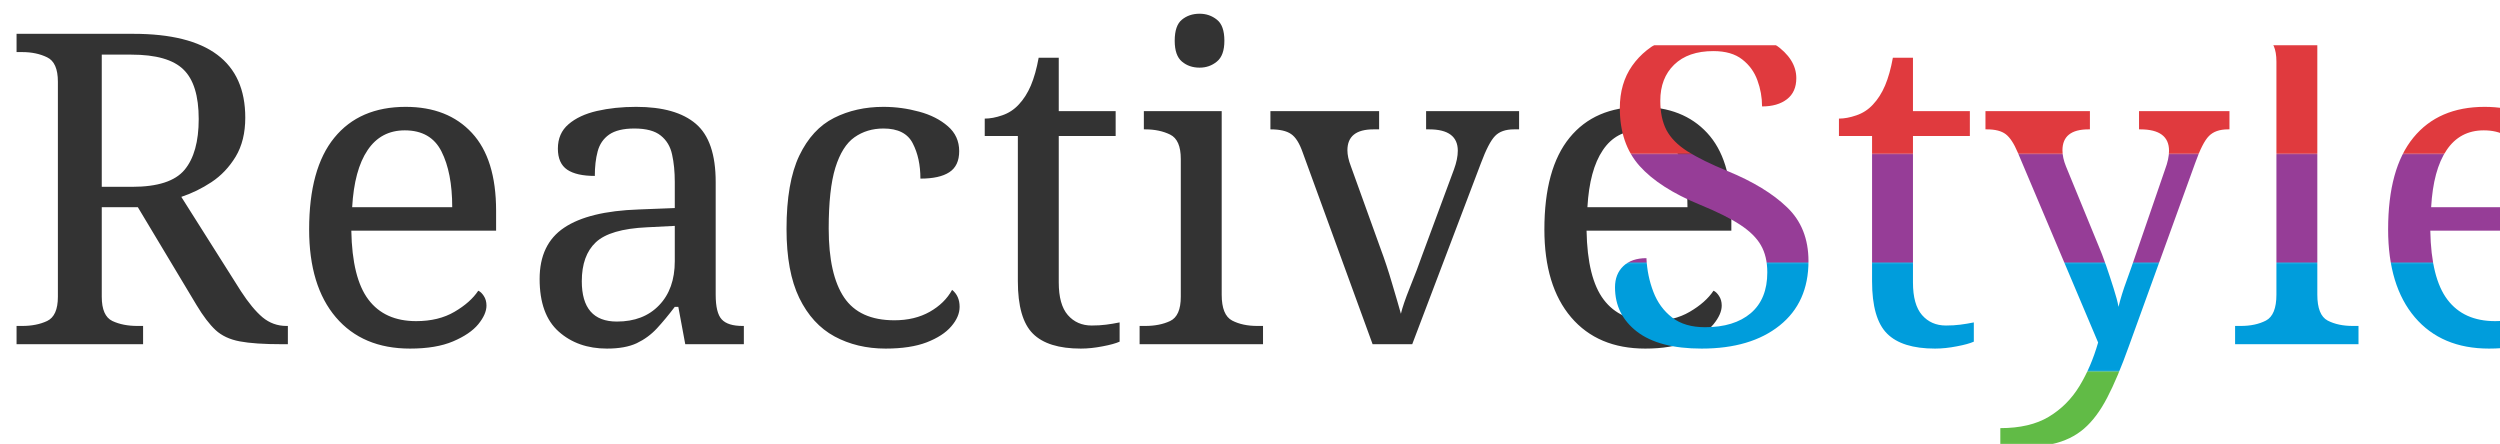
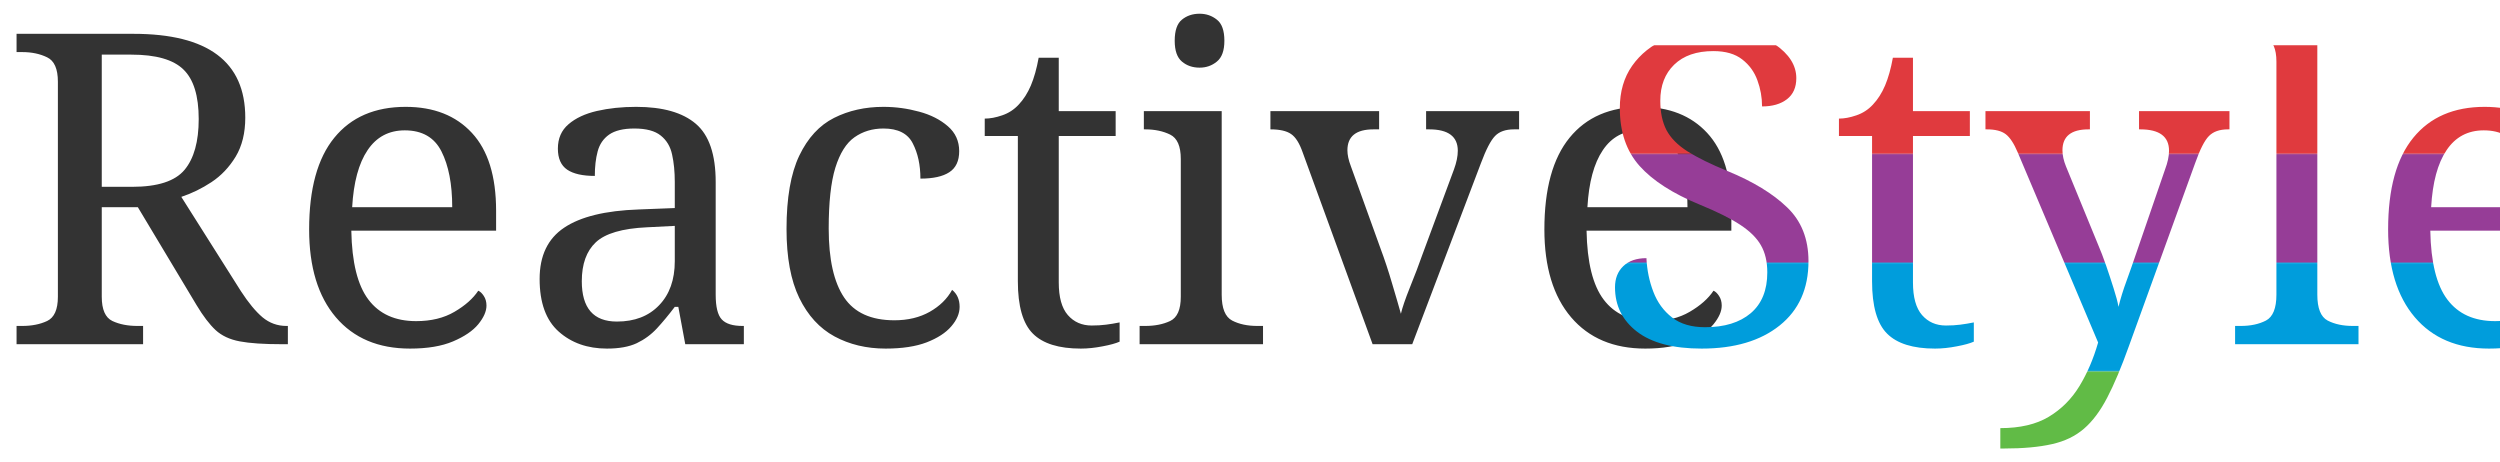
- <svg xmlns="http://www.w3.org/2000/svg" width="276" height="49" preserveAspectRatio="none" version="1.1">
+ <svg xmlns="http://www.w3.org/2000/svg" width="276" height="51" preserveAspectRatio="none" version="1.1">
  <defs>
-     <pattern id="style-stripes" width="90" height="49" patternUnits="userSpaceOnUse">
+     <pattern id="style-stripes" width="90" height="51" patternUnits="userSpaceOnUse">
      <line x1="0" y1="11" x2="90" y2="11" style="stroke: #E03A3E; stroke-width:12;" />
      <line x1="0" y1="23" x2="90" y2="23" style="stroke: #963D97; stroke-width:12;" />
      <line x1="0" y1="35" x2="90" y2="35" style="stroke: #009DDC; stroke-width:12;" />
      <line x1="0" y1="47" x2="90" y2="47" style="stroke: #61BB46; stroke-width:12;" />
    </pattern>
  </defs>
  <g fill="url(#style-stripes)" stroke="none" font-size="48" font-family="serif">
    <text x="0" y="38" style="fill:#333;fill-opacity:1;">Reactive</text>
    <text x="176" y="38">Style</text>
  </g>
</svg>
